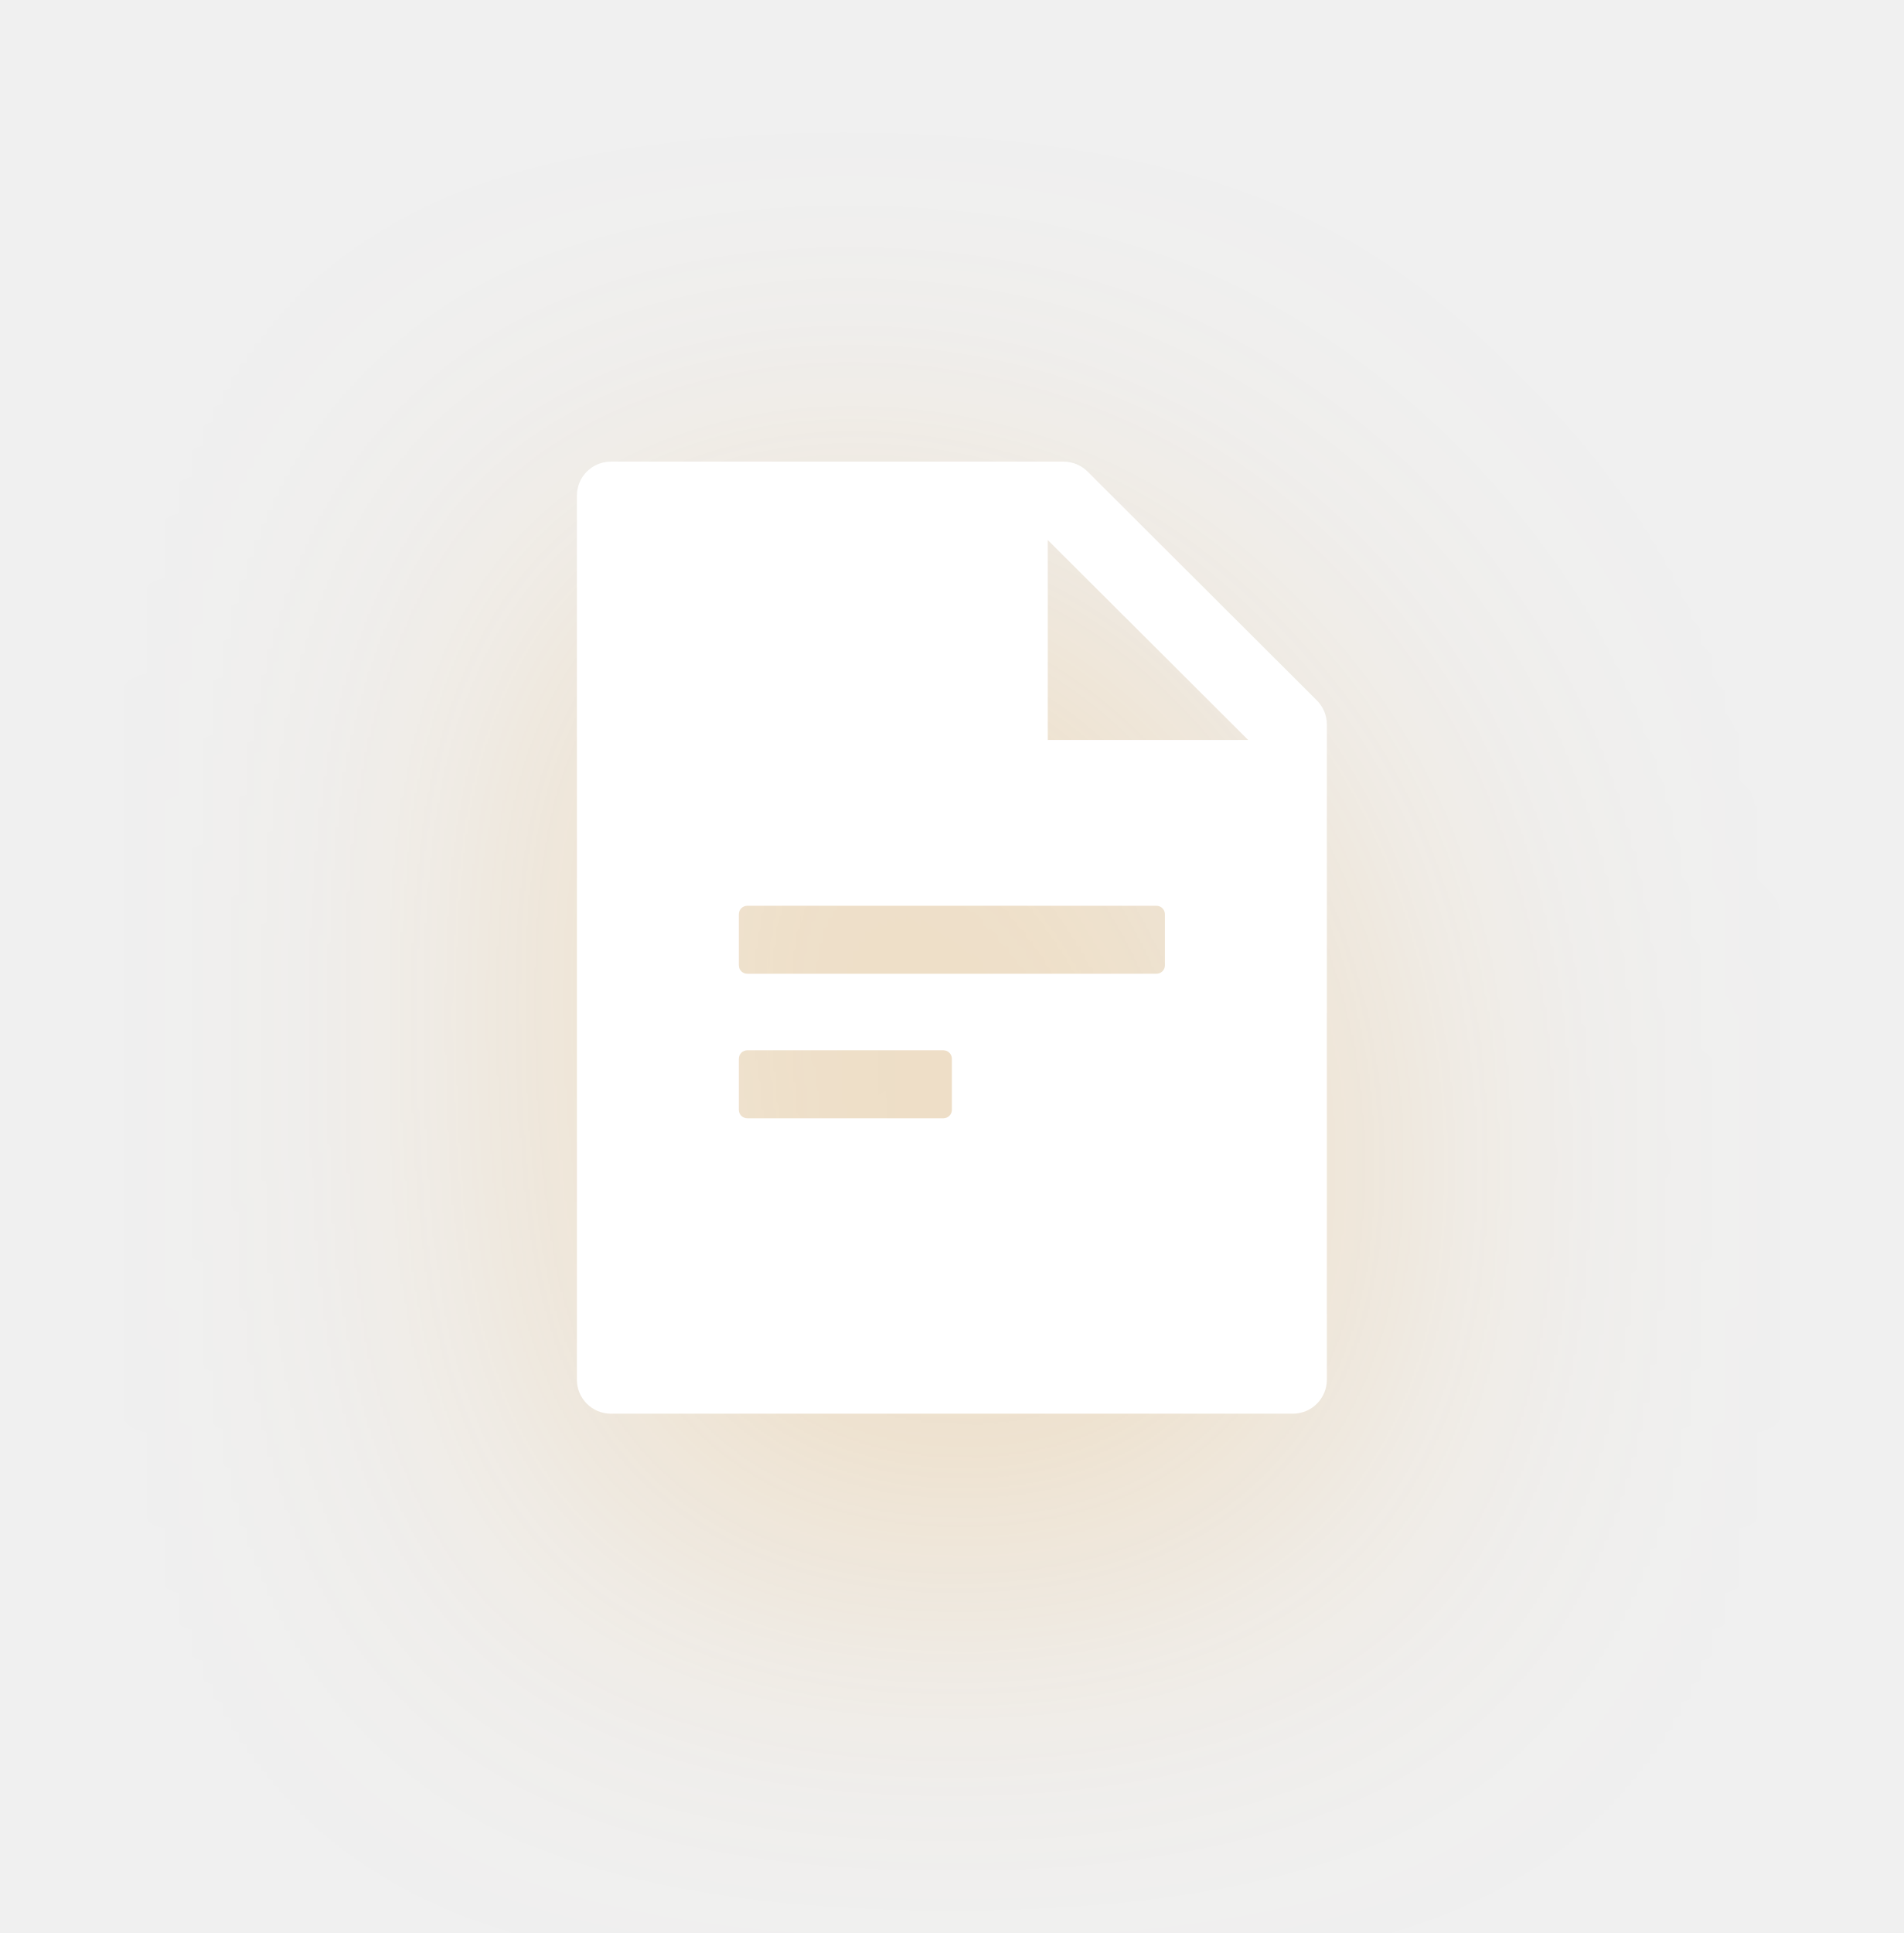
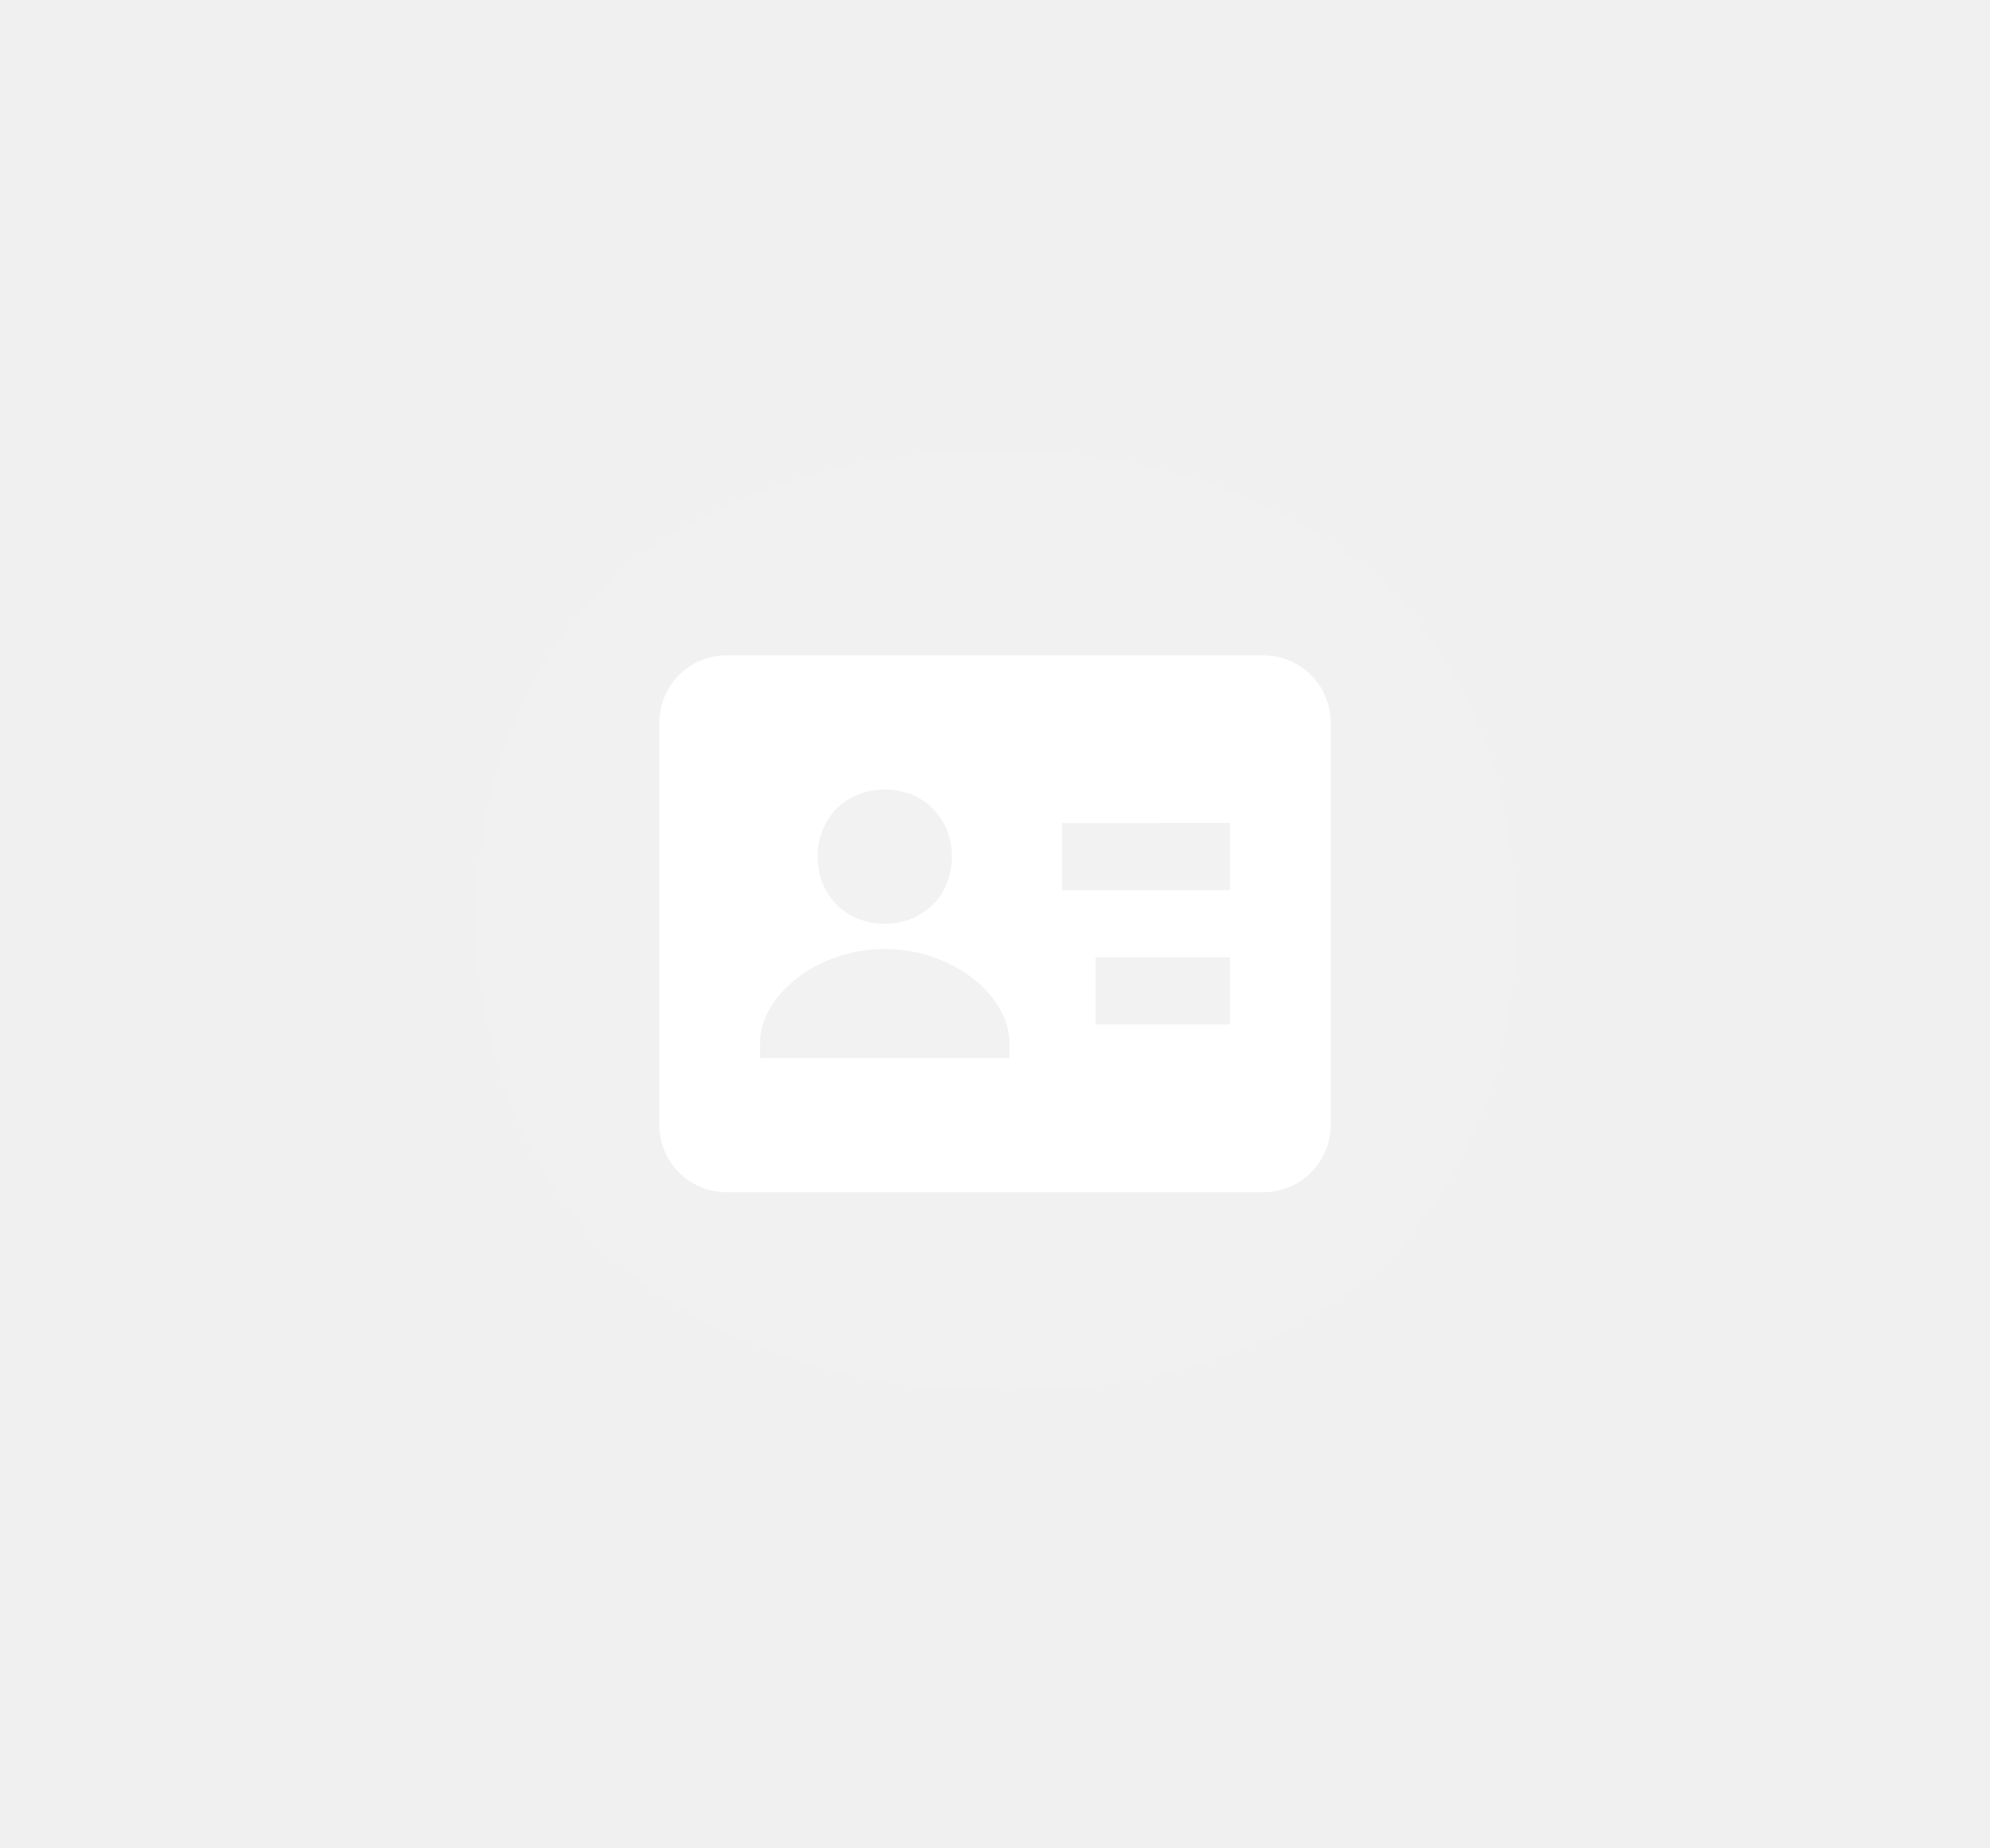
- <svg xmlns="http://www.w3.org/2000/svg" width="66" height="67" viewBox="0 0 66 67" fill="none">
+ <svg xmlns="http://www.w3.org/2000/svg" width="84" height="78" viewBox="0 0 84 78" fill="none">
  <g filter="url(#filter0_d)">
-     <path d="M45.653 24.276C45.874 24.497 46 24.795 46 25.108V47.821C46 48.473 45.472 49 44.818 49H21.182C20.528 49 20 48.473 20 47.821V17.179C20 16.527 20.528 16 21.182 16H36.867C37.181 16 37.483 16.125 37.705 16.346L45.653 24.276V24.276ZM43.274 25.65L36.324 18.718V25.65H43.274ZM25.909 31.395C25.831 31.395 25.756 31.426 25.7 31.481C25.645 31.537 25.614 31.612 25.614 31.69V33.458C25.614 33.536 25.645 33.611 25.7 33.666C25.756 33.721 25.831 33.752 25.909 33.752H40.091C40.169 33.752 40.244 33.721 40.3 33.666C40.355 33.611 40.386 33.536 40.386 33.458V31.69C40.386 31.612 40.355 31.537 40.3 31.481C40.244 31.426 40.169 31.395 40.091 31.395H25.909ZM25.909 36.404C25.831 36.404 25.756 36.435 25.7 36.49C25.645 36.546 25.614 36.62 25.614 36.699V38.467C25.614 38.545 25.645 38.62 25.7 38.675C25.756 38.73 25.831 38.761 25.909 38.761H32.705C32.783 38.761 32.858 38.73 32.913 38.675C32.969 38.62 33 38.545 33 38.467V36.699C33 36.62 32.969 36.546 32.913 36.49C32.858 36.435 32.783 36.404 32.705 36.404H25.909Z" fill="white" />
+     <path d="M53.333 27.667H30.667C29.104 27.667 27.833 28.938 27.833 30.5V47.5C27.833 49.063 29.104 50.333 30.667 50.333H53.333C54.896 50.333 56.167 49.063 56.167 47.5V30.5C56.167 28.938 54.896 27.667 53.333 27.667ZM37.346 33.333C38.977 33.333 40.18 34.536 40.18 36.167C40.18 37.797 38.977 39 37.346 39C35.716 39 34.513 37.797 34.513 36.167C34.513 34.536 35.714 33.333 37.346 33.333ZM42.609 44.667H32.083V44.008C32.083 42.063 34.458 40.063 37.346 40.063C40.235 40.063 42.609 42.063 42.609 44.008V44.667ZM51.917 43.25H46.25V40.417H51.917V43.25ZM51.917 37.583H44.833V34.75H51.917V37.583Z" fill="white" />
  </g>
  <defs>
-     <filter id="filter0_d" x="0" y="0" width="66" height="73" filterUnits="userSpaceOnUse" color-interpolation-filters="sRGB">
+     <filter id="filter0_d" x="-2" y="-5" width="88" height="88" filterUnits="userSpaceOnUse" color-interpolation-filters="sRGB">
      <feFlood flood-opacity="0" result="BackgroundImageFix" />
      <feColorMatrix in="SourceAlpha" type="matrix" values="0 0 0 0 0 0 0 0 0 0 0 0 0 0 0 0 0 0 127 0" />
-       <feOffset dy="4" />
-       <feGaussianBlur stdDeviation="10" />
-       <feColorMatrix type="matrix" values="0 0 0 0 0.898 0 0 0 0 0.588 0 0 0 0 0.118 0 0 0 0.25 0" />
+       <feOffset />
+       <feGaussianBlur stdDeviation="13.5" />
+       <feColorMatrix type="matrix" values="0 0 0 0 1 0 0 0 0 1 0 0 0 0 1 0 0 0 0.25 0" />
      <feBlend mode="normal" in2="BackgroundImageFix" result="effect1_dropShadow" />
      <feBlend mode="normal" in="SourceGraphic" in2="effect1_dropShadow" result="shape" />
    </filter>
  </defs>
</svg>
